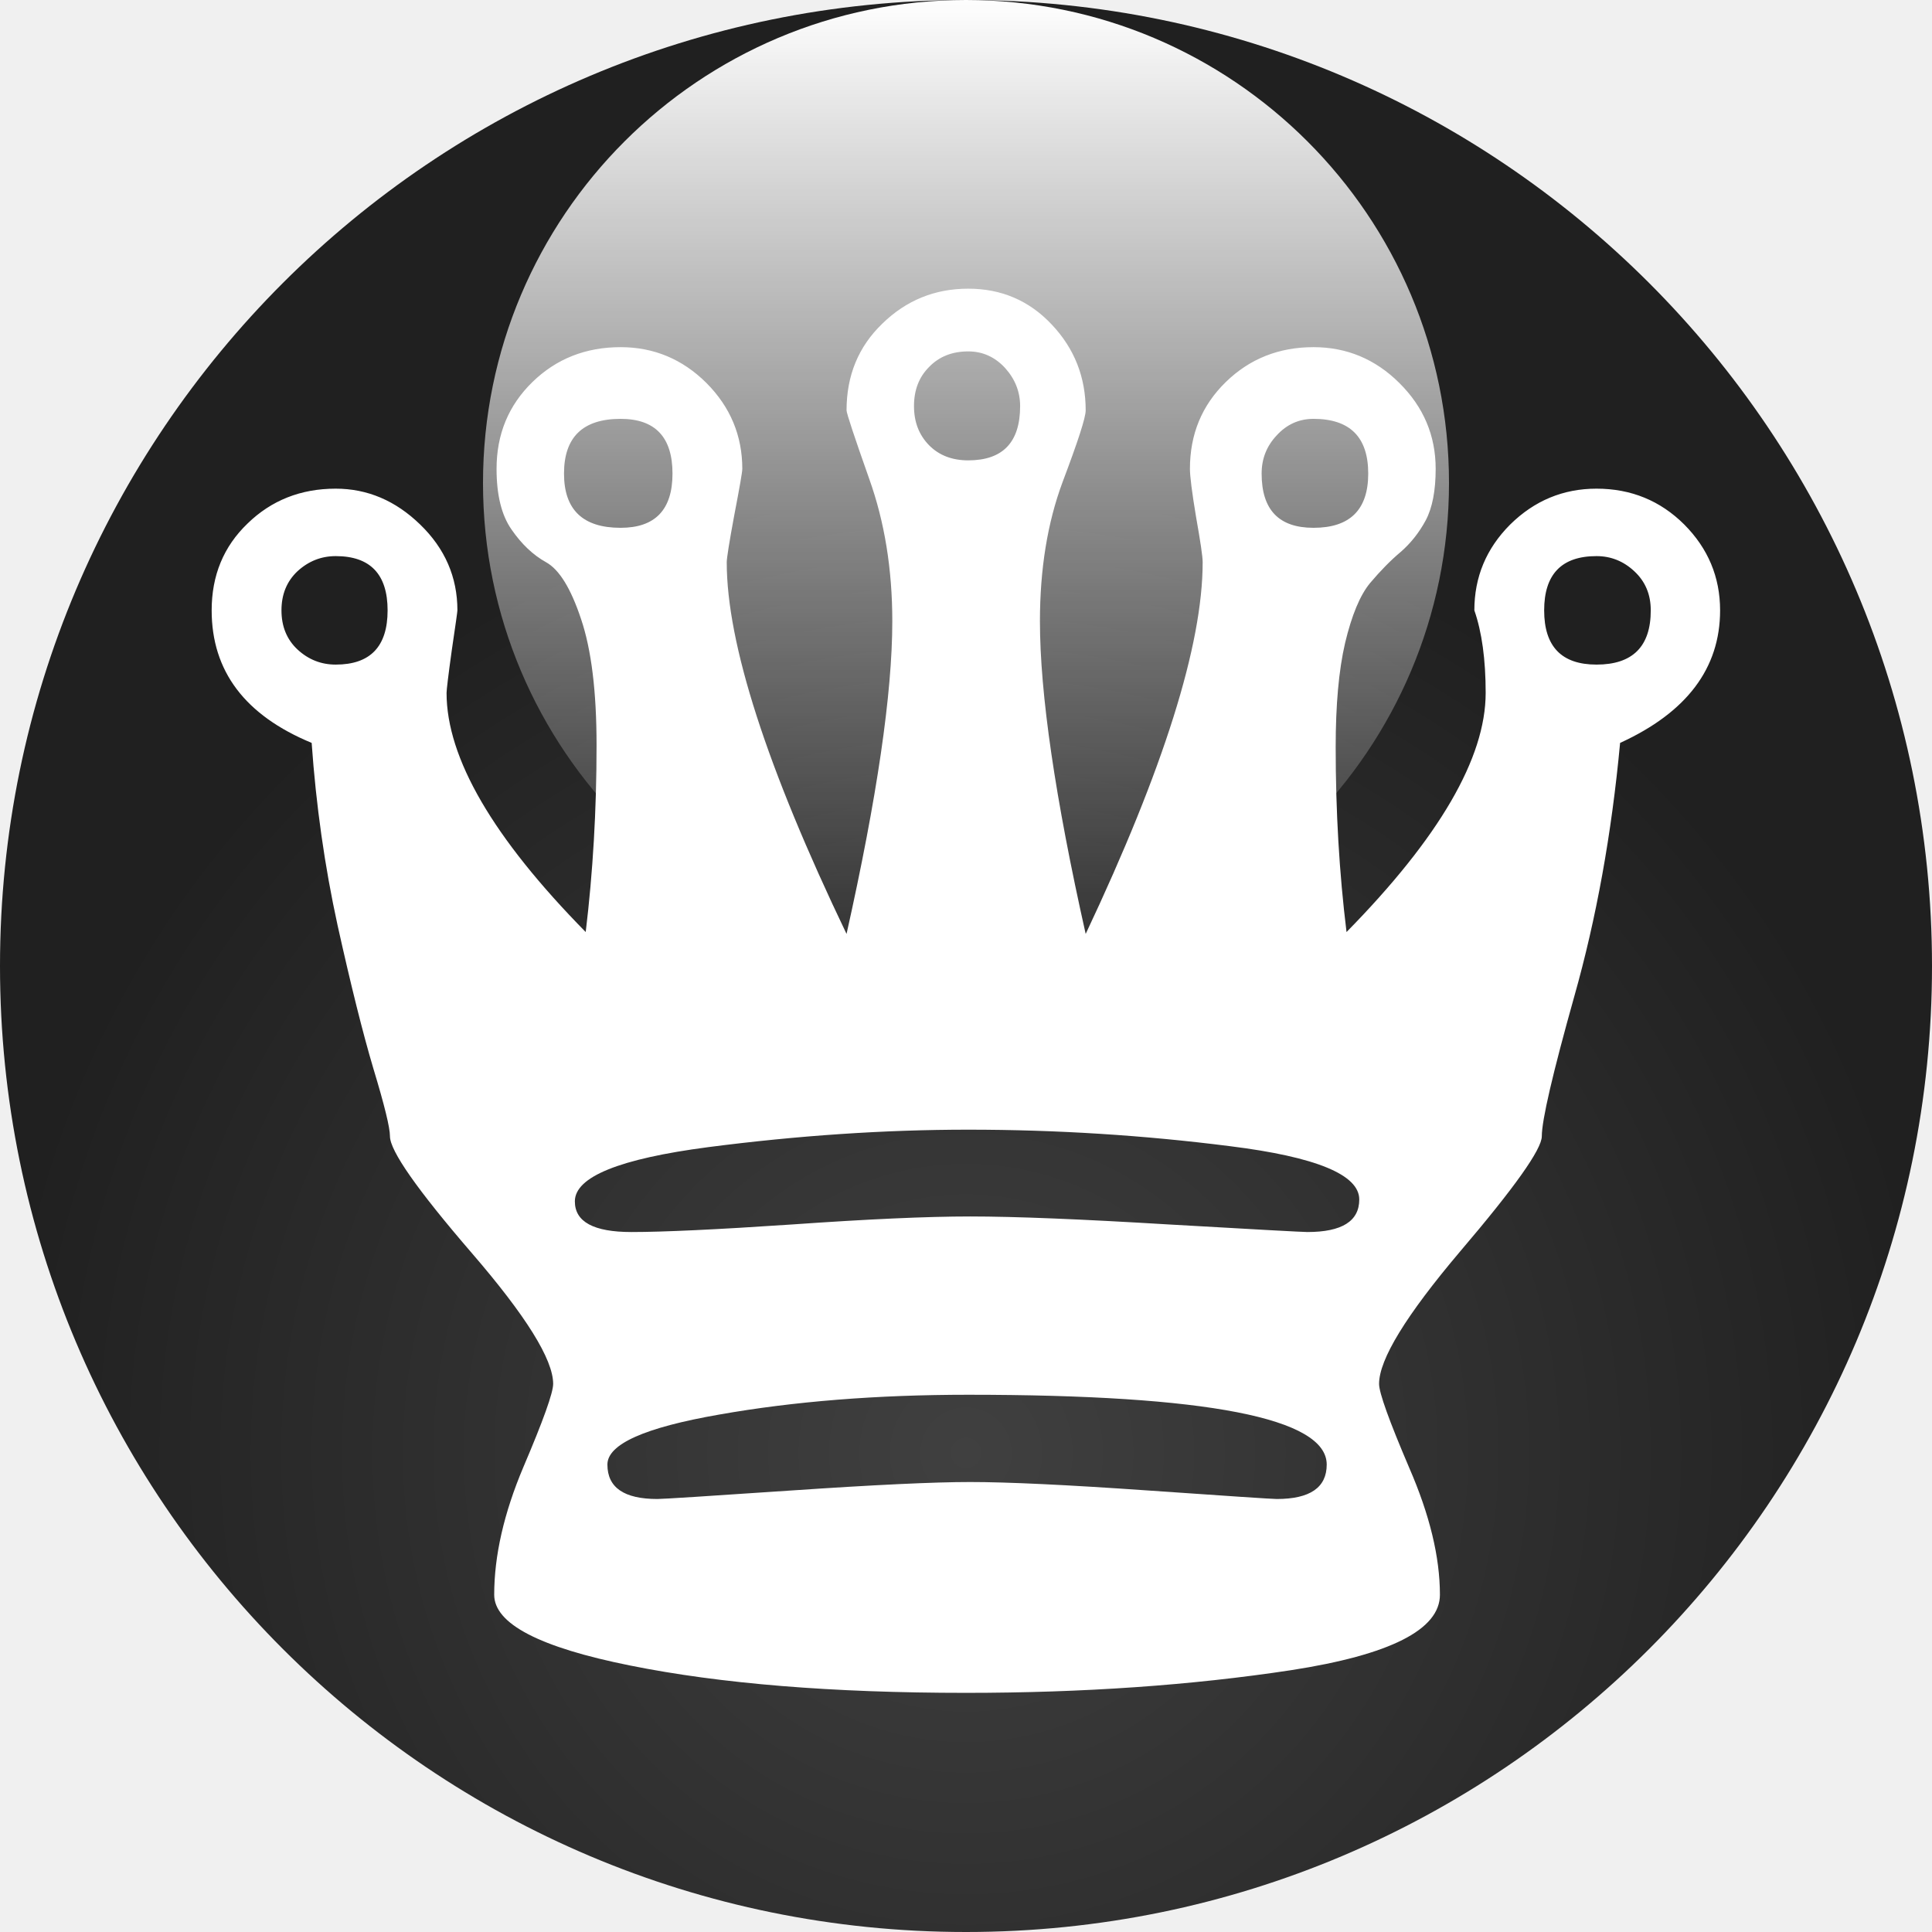
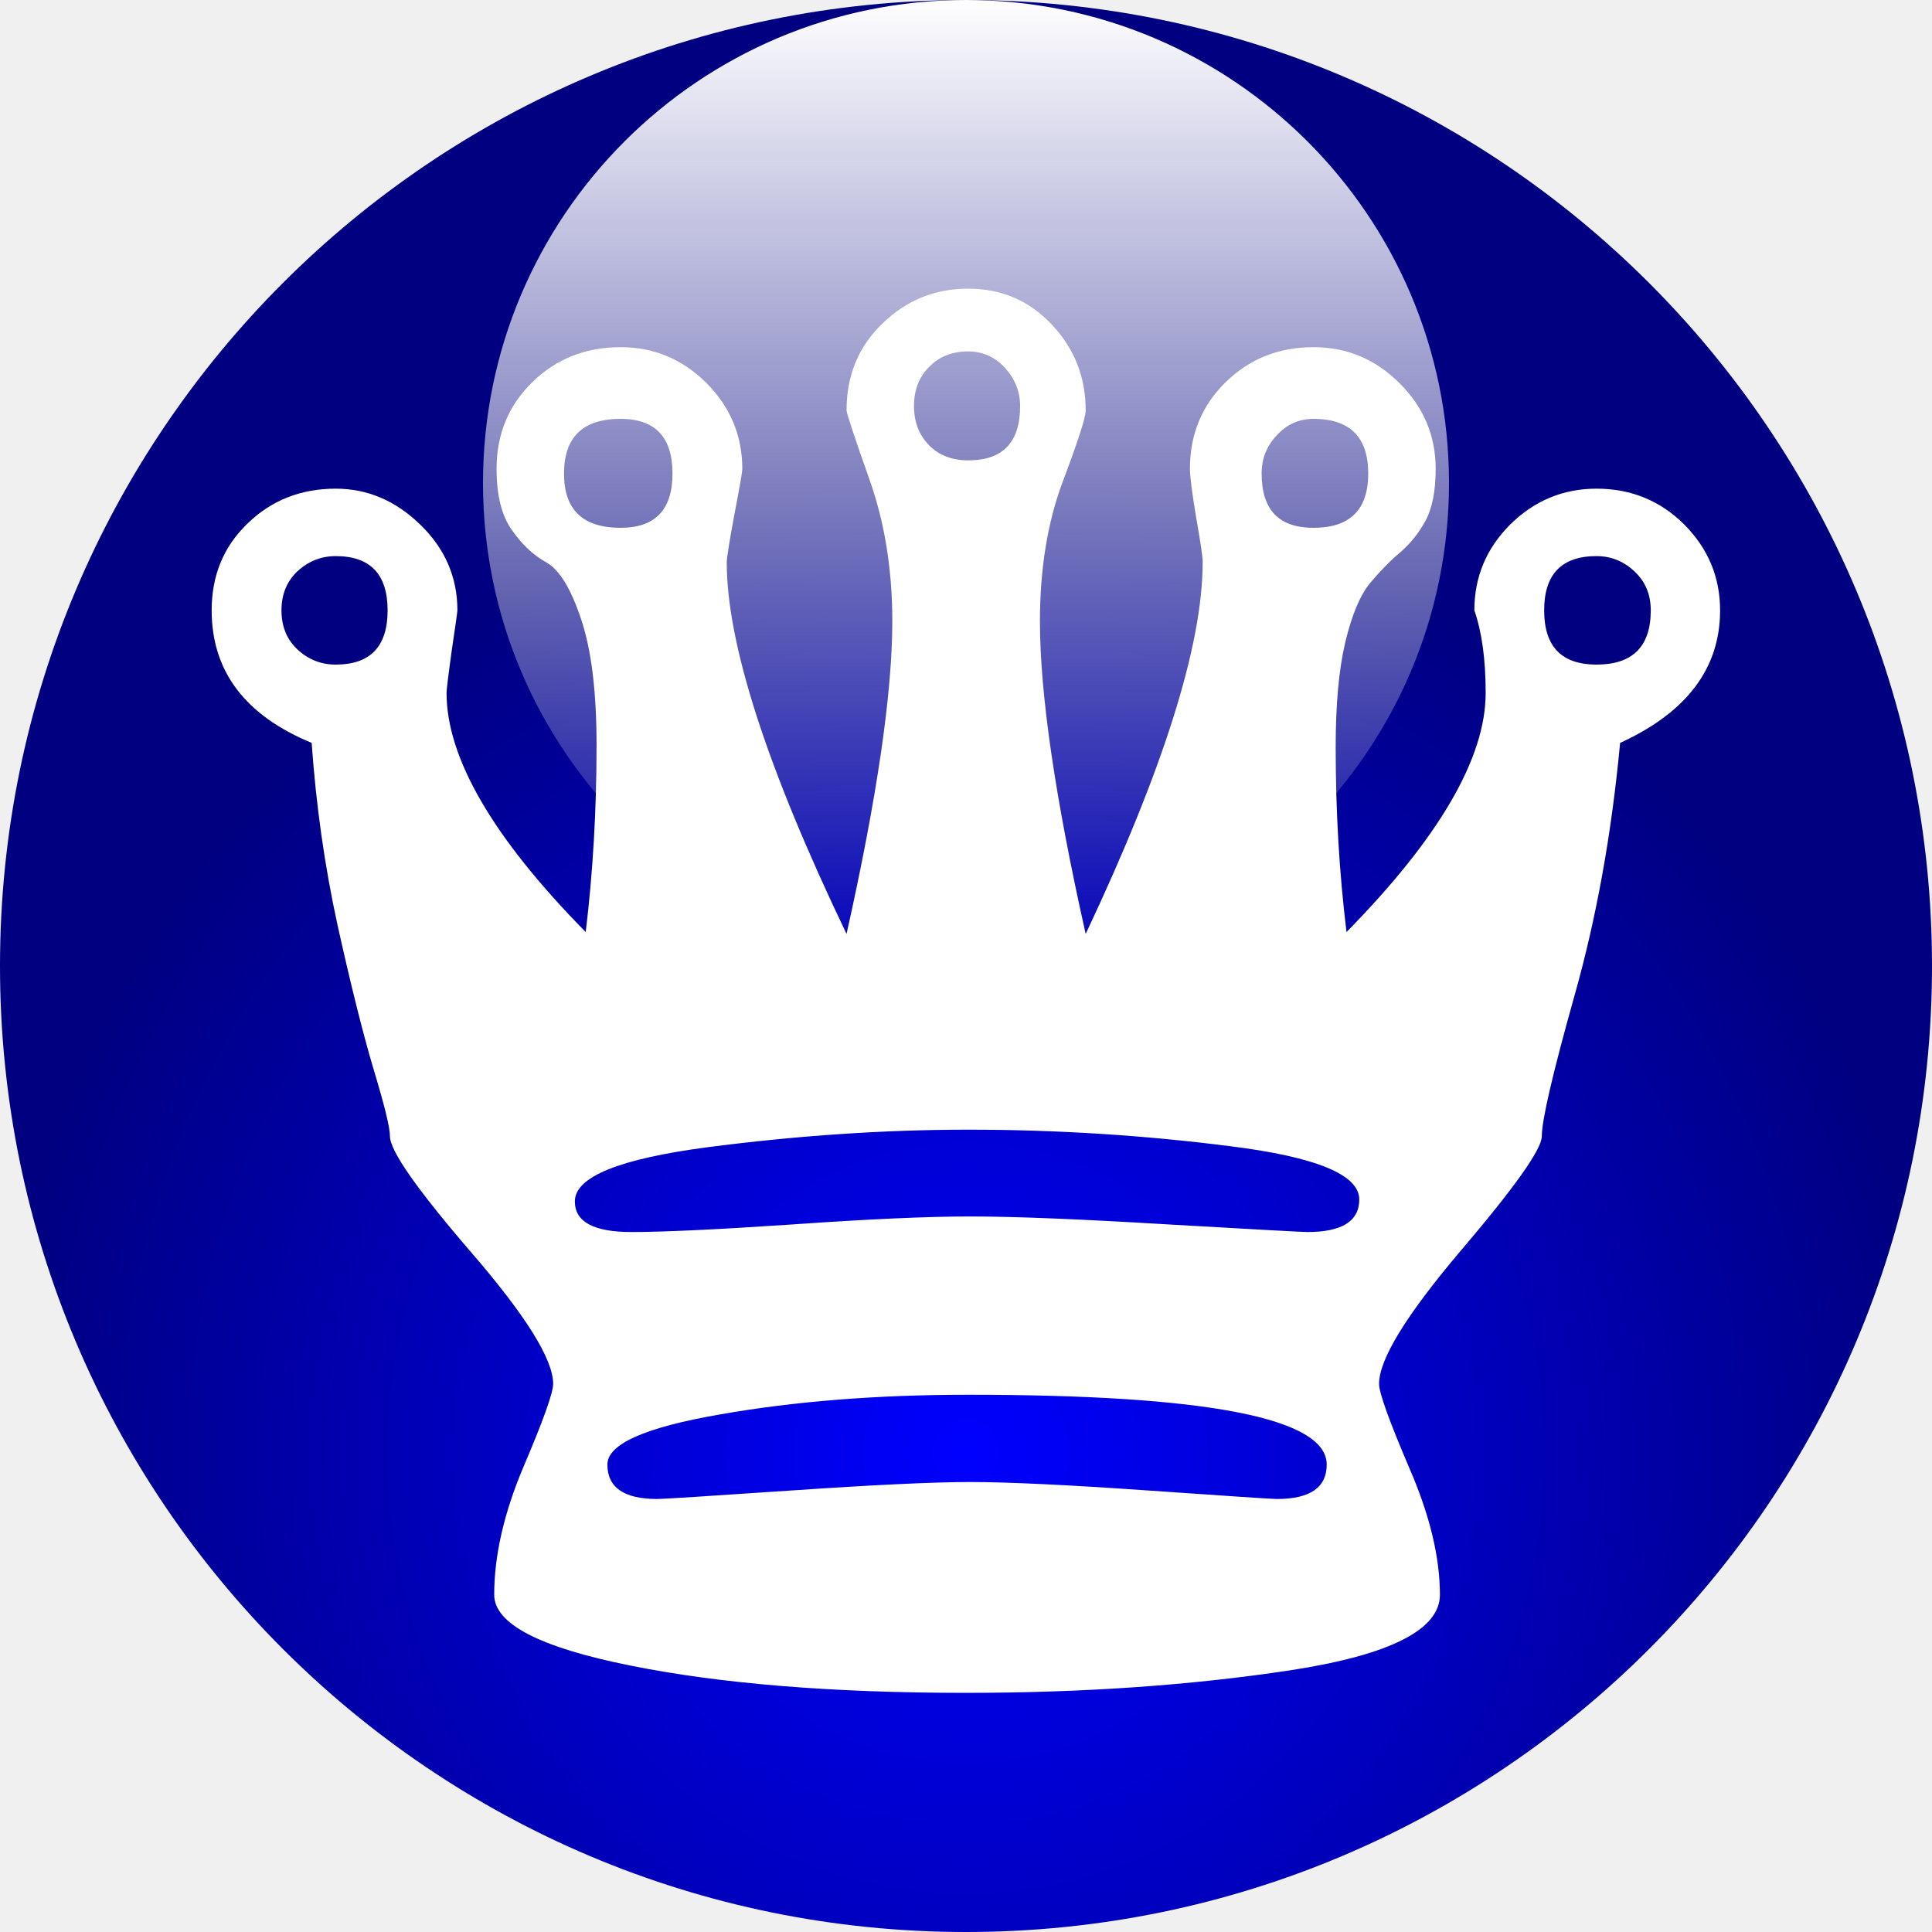
<svg xmlns="http://www.w3.org/2000/svg" height="64" width="64">
  <defs>
    <radialGradient cy="75%" id="gradient1">
-       <stop offset="0%" stop-color="#404040" />
-       <stop offset="100%" stop-color="#202020" />
+       <stop offset="0%" stop-color="#0000FF" />
+       <stop offset="100%" stop-color="#000080" />
    </radialGradient>
    <linearGradient id="gradient2" x1="50%" x2="50%" y1="0%" y2="100%">
      <stop offset="0%" stop-color="#FFFFFF" />
      <stop offset="100%" stop-color="#FFFFFF" stop-opacity="0" />
    </linearGradient>
  </defs>
  <circle cx="32" cy="32" fill="url(#gradient1)" r="32" />
  <circle cx="32" cy="16" fill="url(#gradient2)" r="16" />
  <text fill="#FFFFFF" font-family="FreeSerif" font-size="72" text-anchor="middle" x="32" y="56">♛</text>
</svg>
